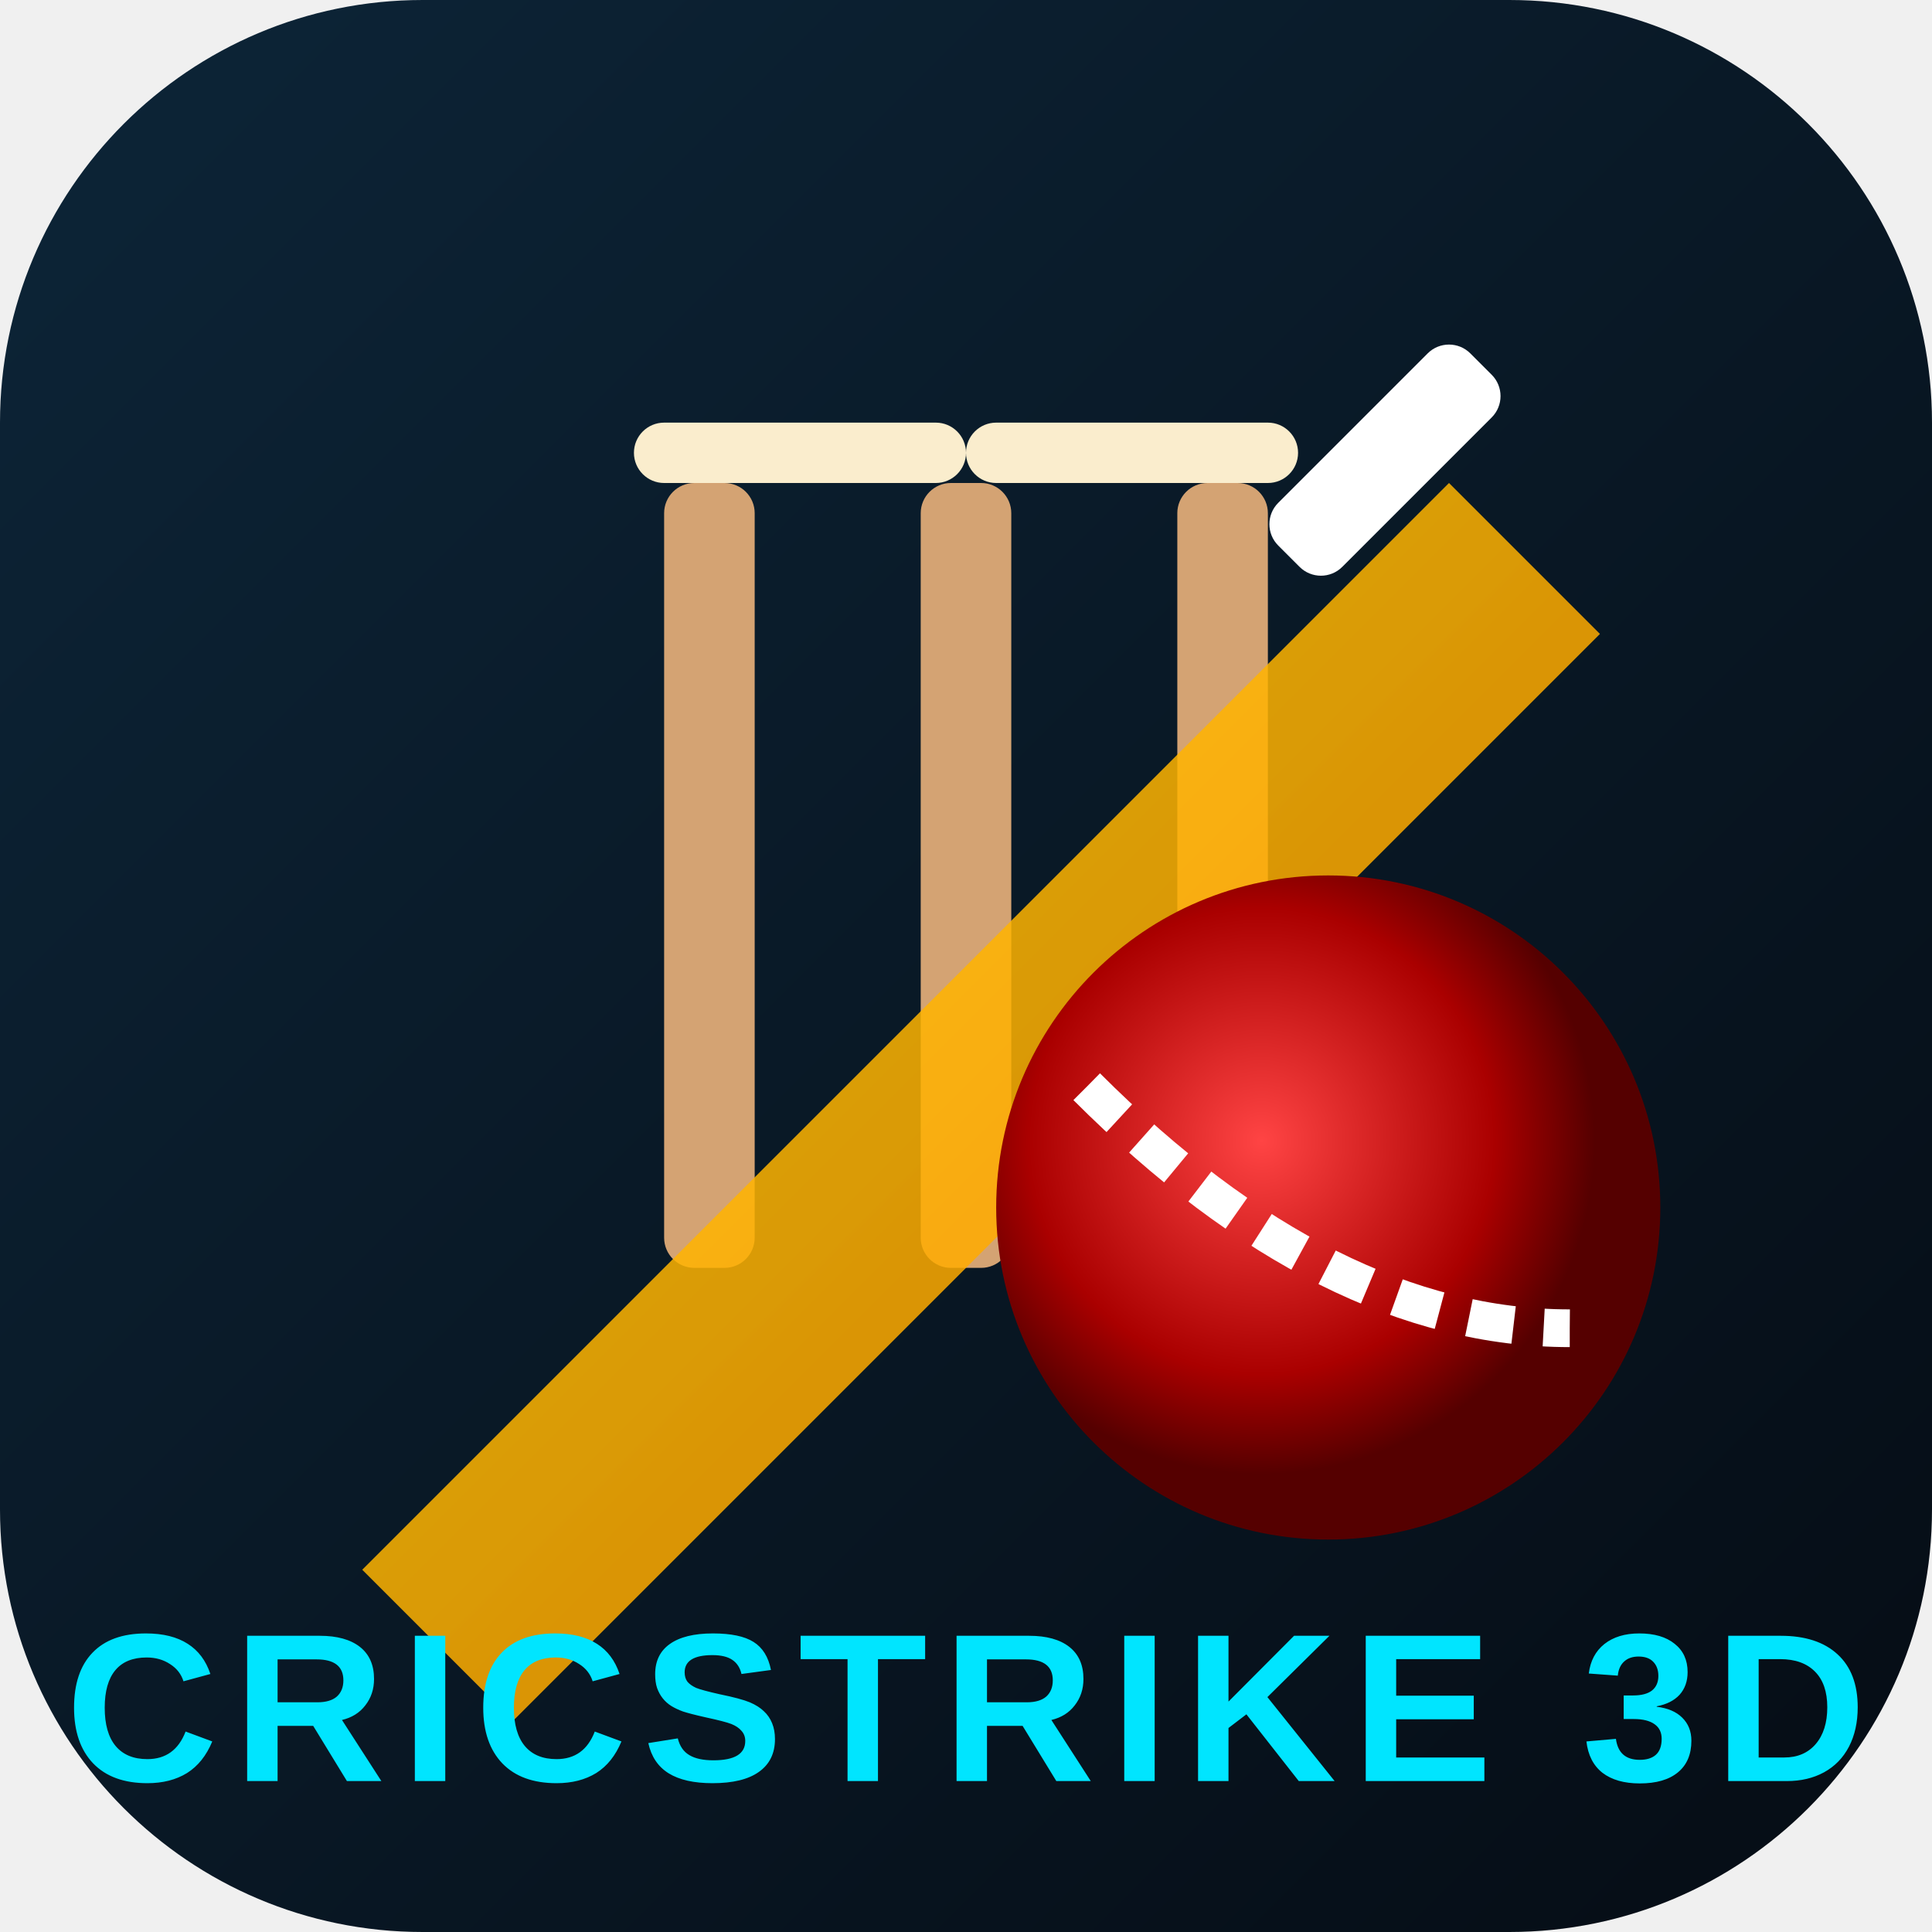
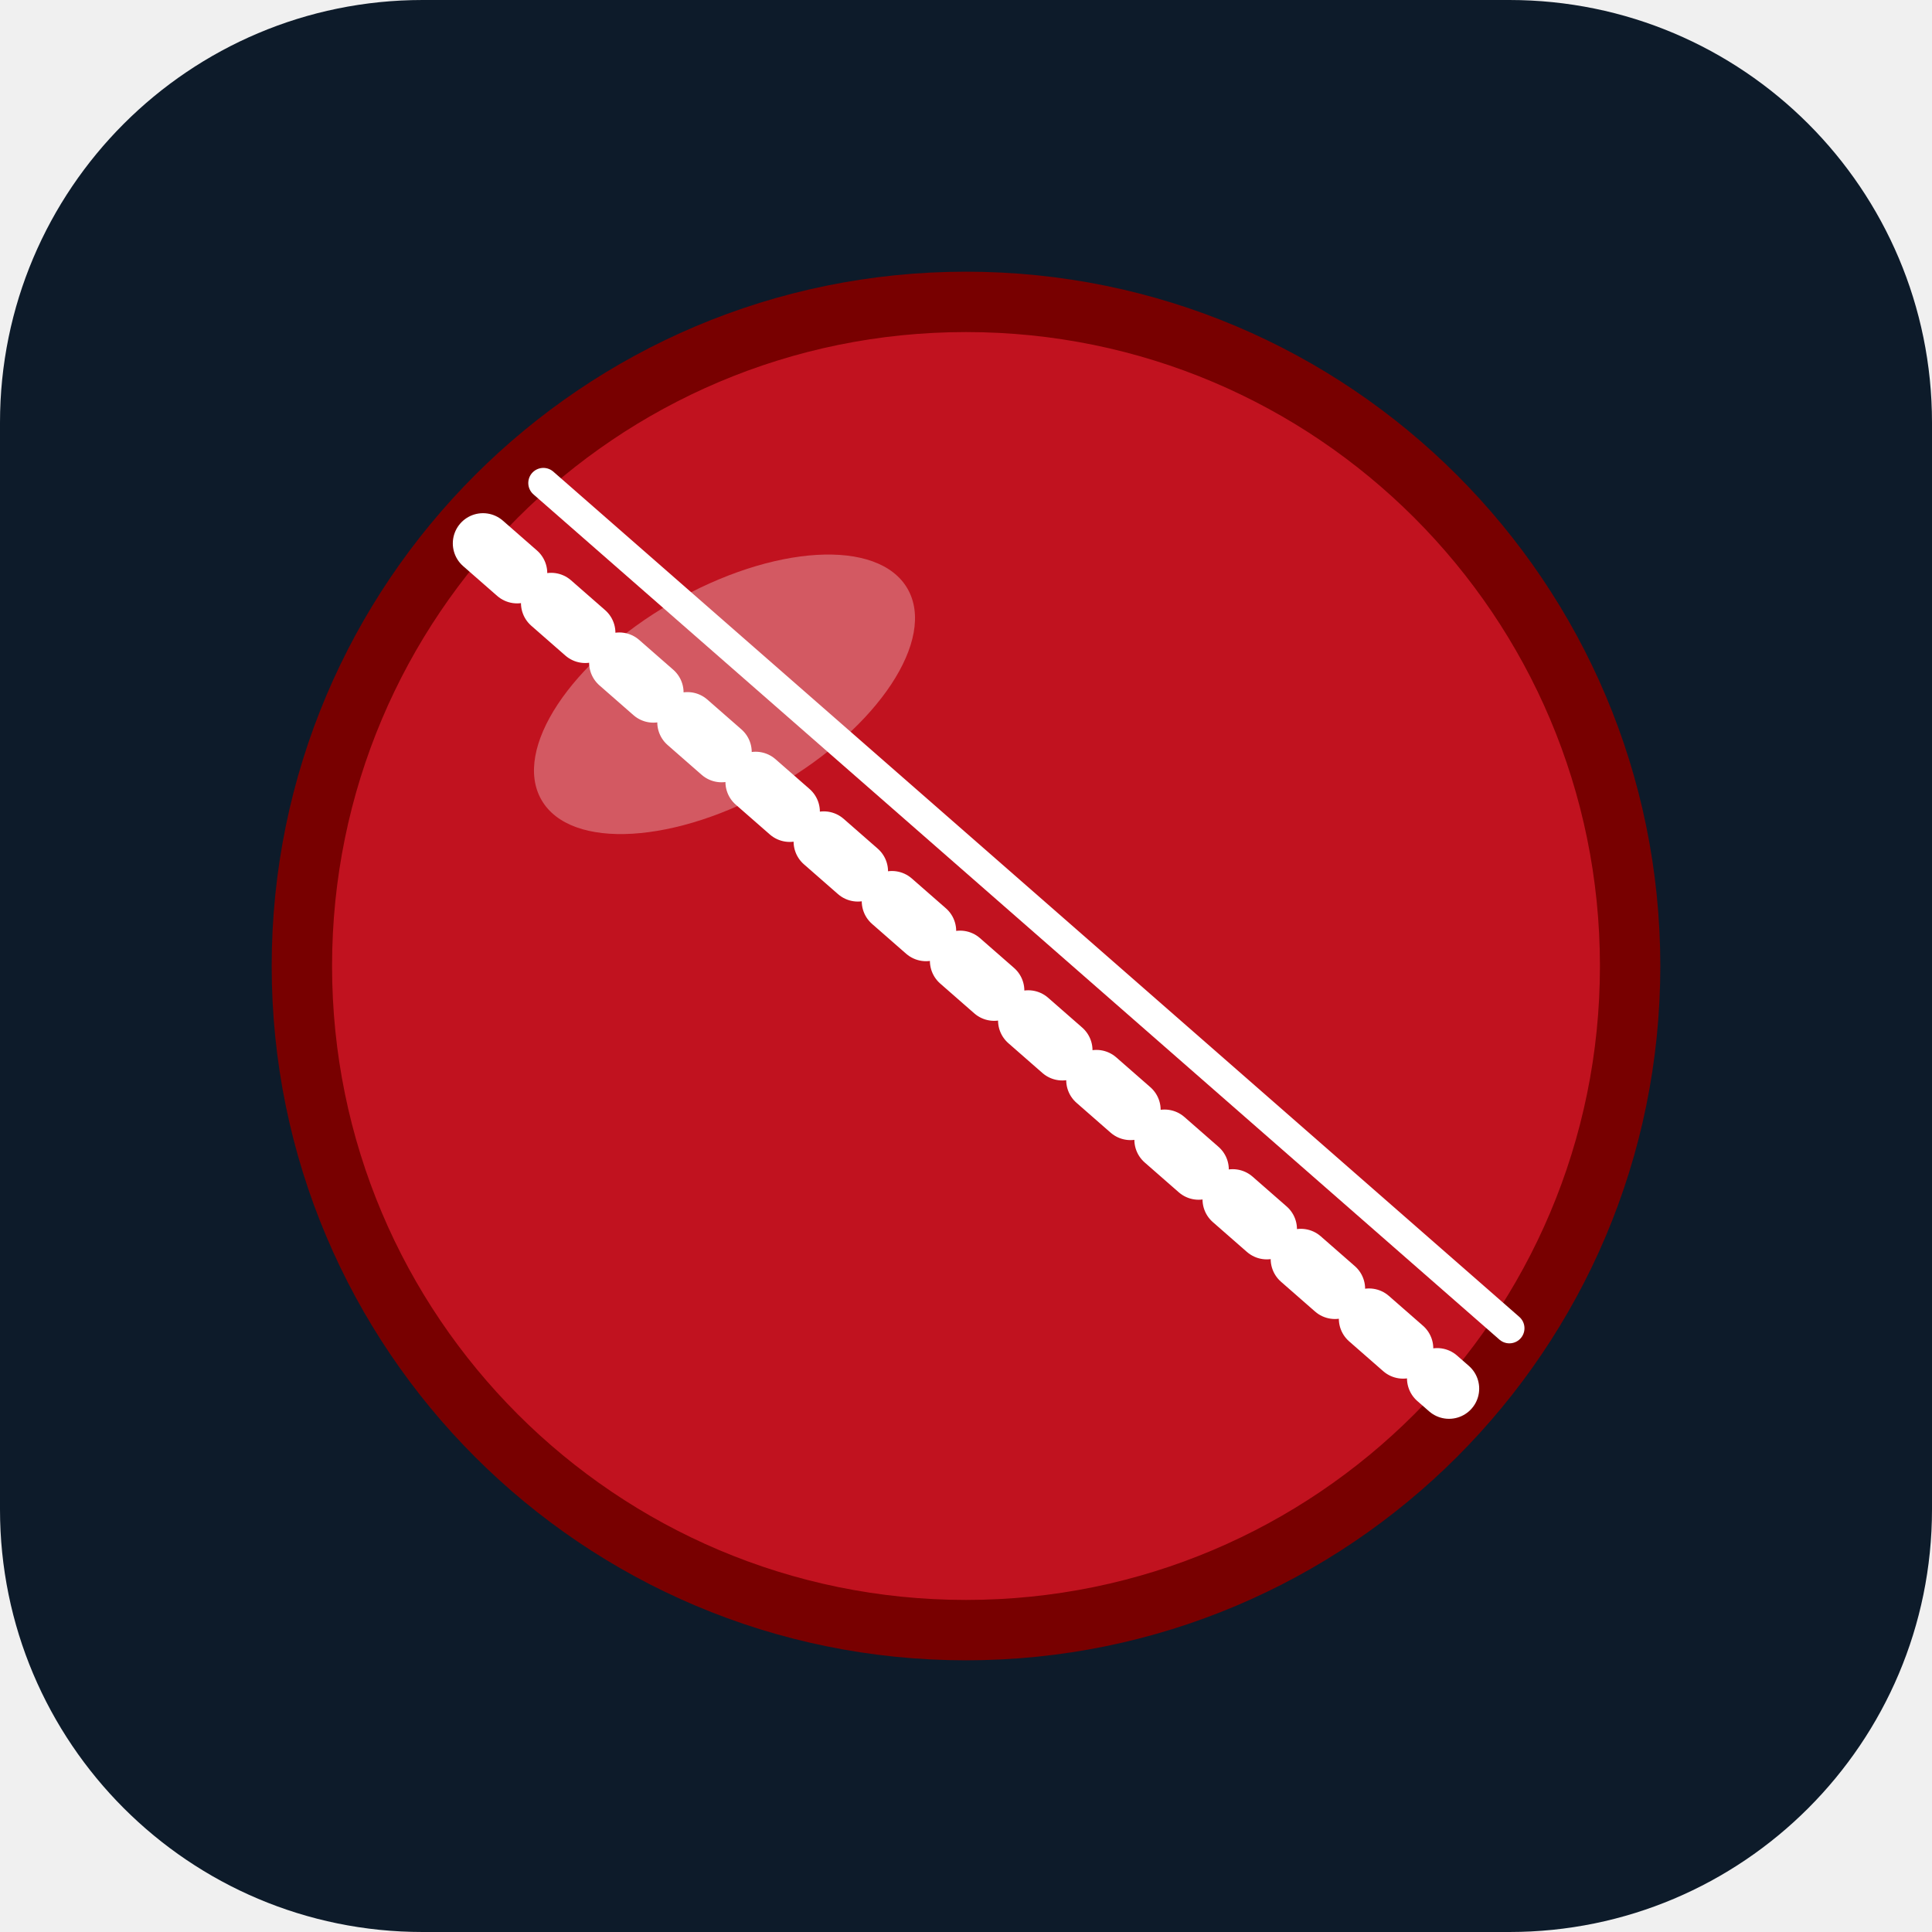
<svg xmlns="http://www.w3.org/2000/svg" width="128" height="128" viewBox="0 0 128 128">
-   <defs>
-     <linearGradient id="grad1" x1="0%" y1="0%" x2="100%" y2="100%">
-       <stop offset="0%" style="stop-color:#0d2538;stop-opacity:1" />
-       <stop offset="100%" style="stop-color:#050c14;stop-opacity:1" />
-     </linearGradient>
-     <linearGradient id="gold" x1="0%" y1="0%" x2="100%" y2="100%">
-       <stop offset="0%" style="stop-color:#ffd700;stop-opacity:1" />
-       <stop offset="100%" style="stop-color:#ff8800;stop-opacity:1" />
-     </linearGradient>
-     <radialGradient id="ball" cx="40%" cy="40%" r="50%">
-       <stop offset="0%" style="stop-color:#ff4444;stop-opacity:1" />
-       <stop offset="70%" style="stop-color:#aa0000;stop-opacity:1" />
-       <stop offset="100%" style="stop-color:#550000;stop-opacity:1" />
-     </radialGradient>
-   </defs>
-   <rect width="128" height="128" rx="28" fill="url(#grad1)" />
-   <rect x="44" y="32" width="6" height="52" rx="2" fill="#d4a373" />
-   <rect x="61" y="32" width="6" height="52" rx="2" fill="#d4a373" />
-   <rect x="78" y="32" width="6" height="52" rx="2" fill="#d4a373" />
-   <rect x="42" y="28" width="22" height="4" rx="2" fill="#faedcd" />
-   <rect x="64" y="28" width="22" height="4" rx="2" fill="#faedcd" />
-   <path d="M24 104 L96 32 L106 42 L34 114 Z" fill="url(#gold)" opacity="0.85" />
-   <rect x="96" y="22" width="6" height="18" rx="2" transform="rotate(45 96 22)" fill="#ffffff" />
-   <circle cx="88" cy="80" r="22" fill="url(#ball)" />
-   <path d="M72 72 Q 88 88 104 88" stroke="#ffffff" stroke-width="2.5" stroke-dasharray="3,2" fill="none" />
-   <text x="64" y="118" font-family="Arial, Helvetica, sans-serif" font-weight="900" font-size="14" fill="#00e5ff" text-anchor="middle" letter-spacing="1">CRICSTRIKE 3D</text>
+   <rect width="128" height="128" rx="28" fill="#0d1b2a" />
+   <circle cx="64" cy="64" r="44" fill="#c1121f" />
+   <circle cx="64" cy="64" r="44" fill="none" stroke="#780000" stroke-width="4" />
+   <path d="M 32 36 Q 64 64 96 92" stroke="#ffffff" stroke-width="4" fill="none" stroke-linecap="round" stroke-dasharray="3,3" />
+   <path d="M 36 32 Q 68 60 100 88" stroke="#ffffff" stroke-width="2" fill="none" stroke-linecap="round" />
+   <ellipse cx="48" cy="46" rx="14" ry="7" transform="rotate(-30 48 46)" fill="#ffffff" opacity="0.3" />
</svg>
